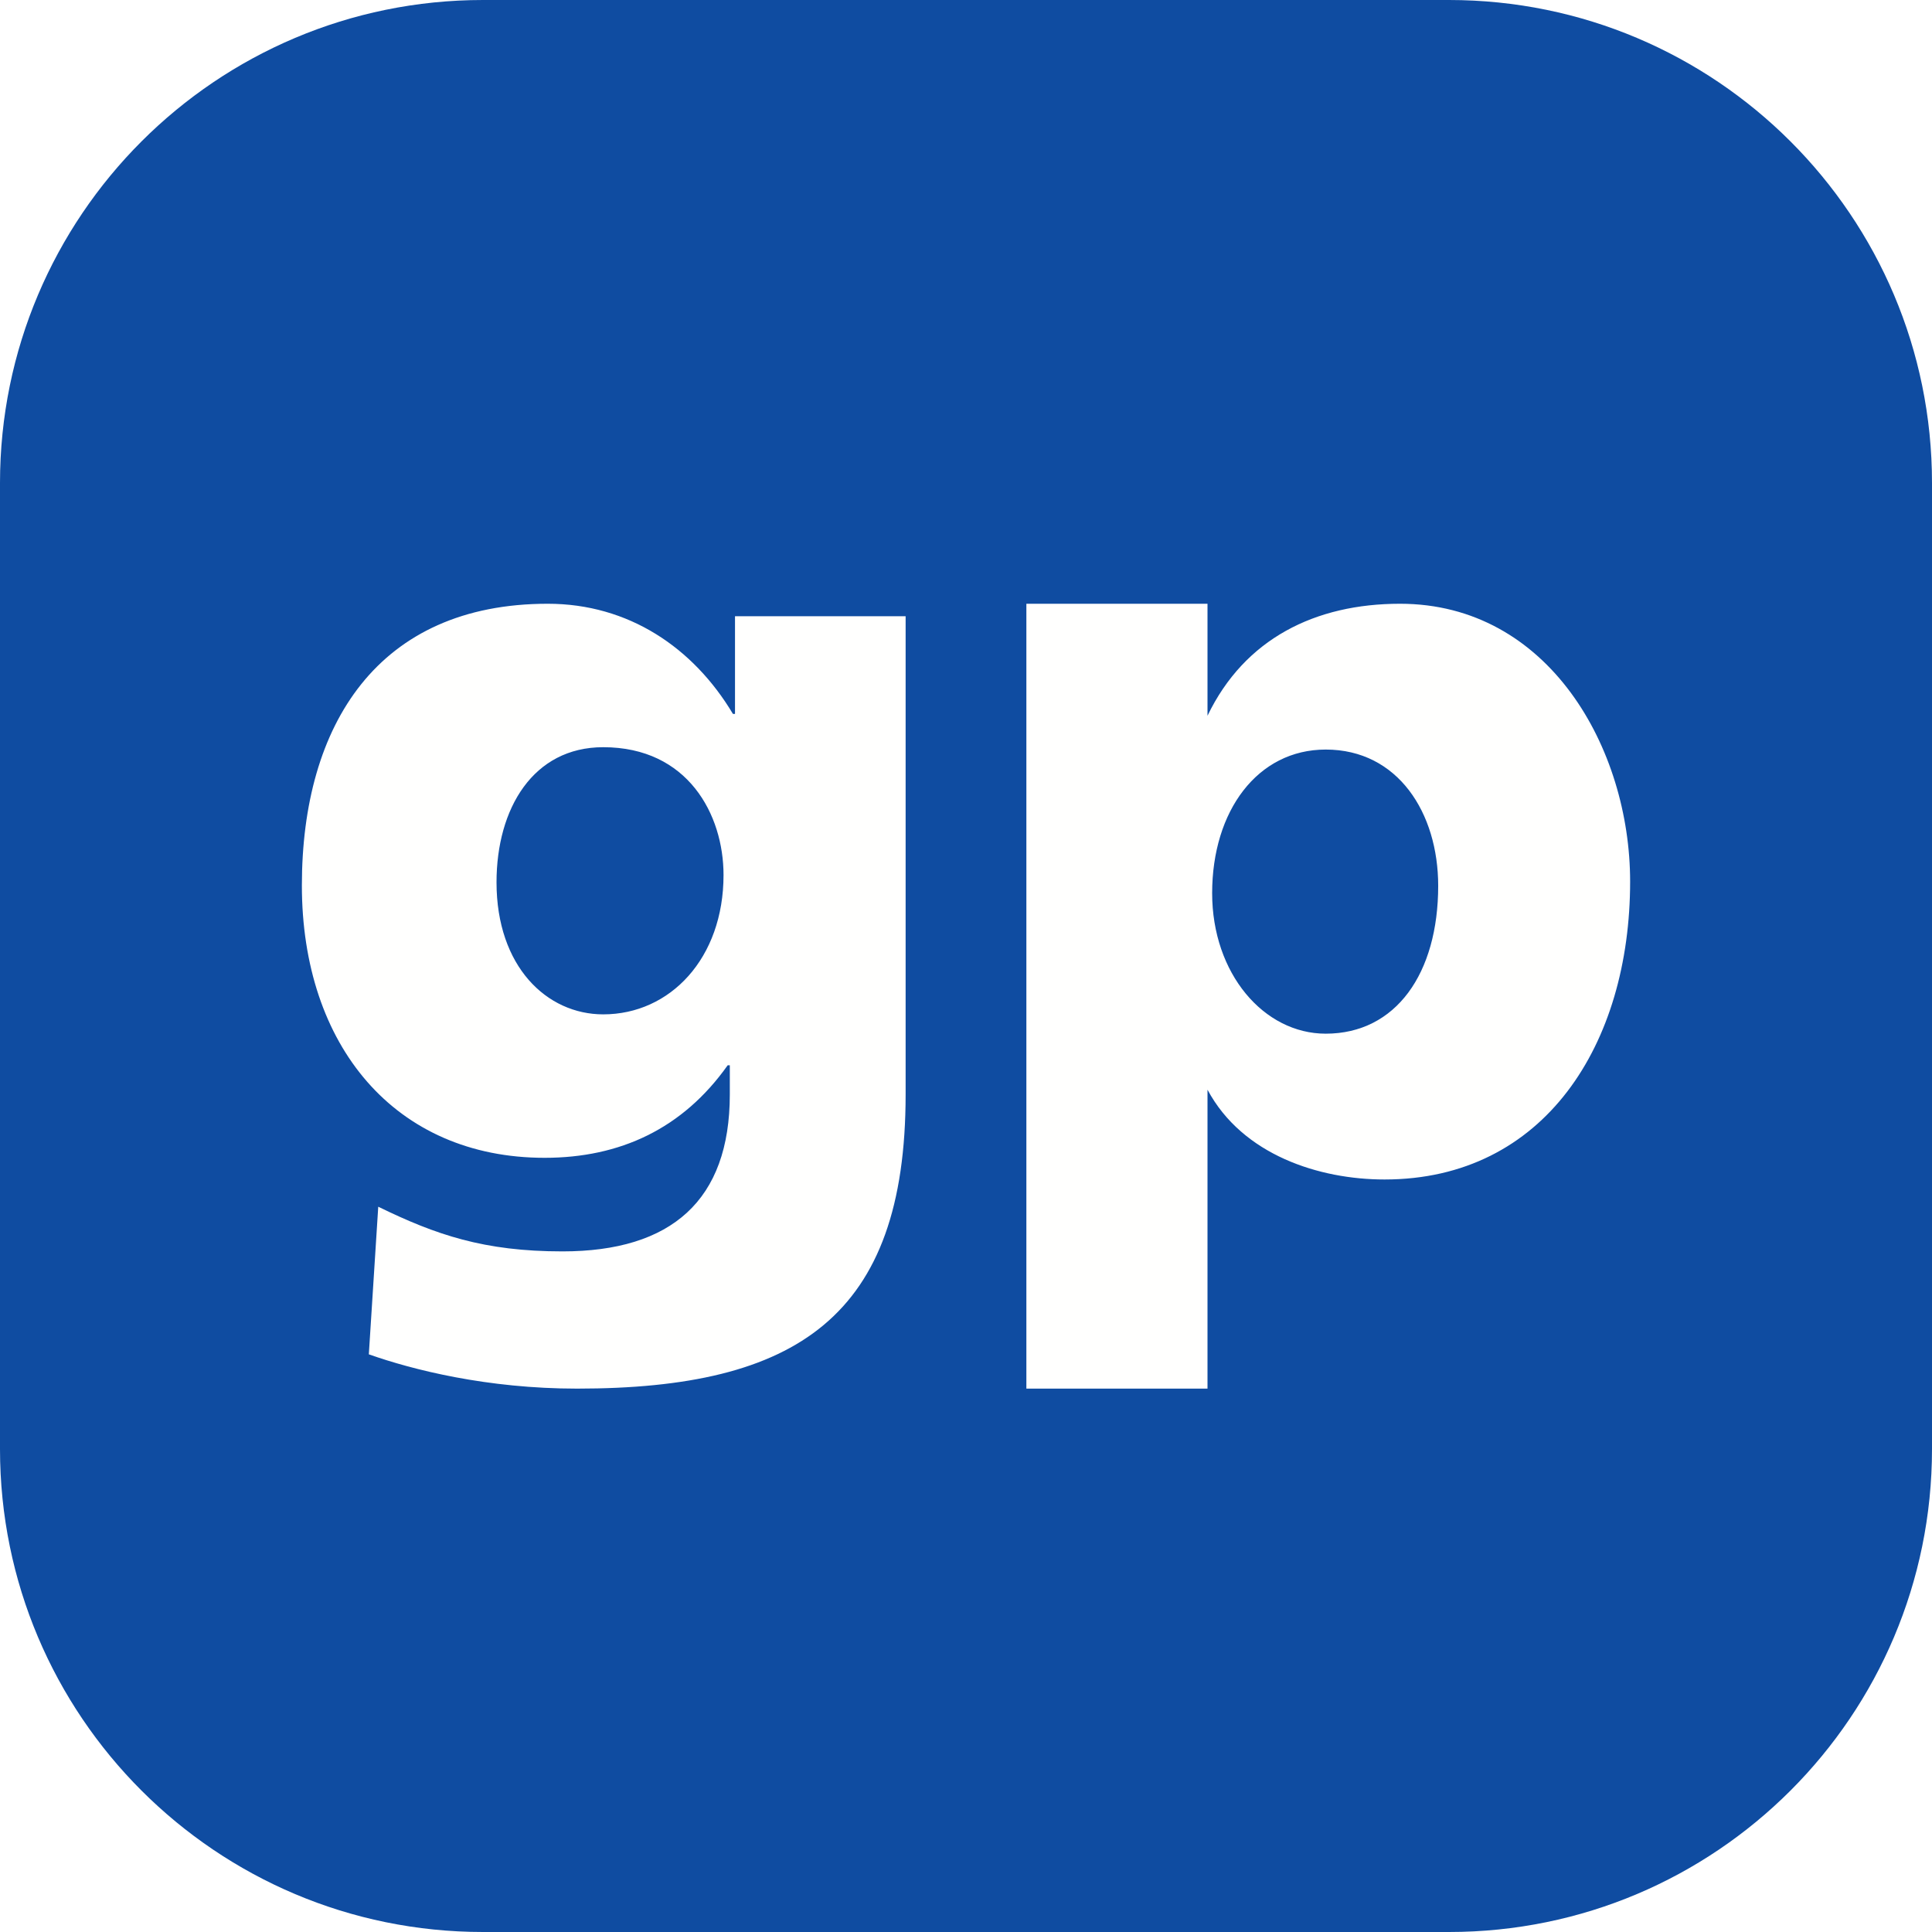
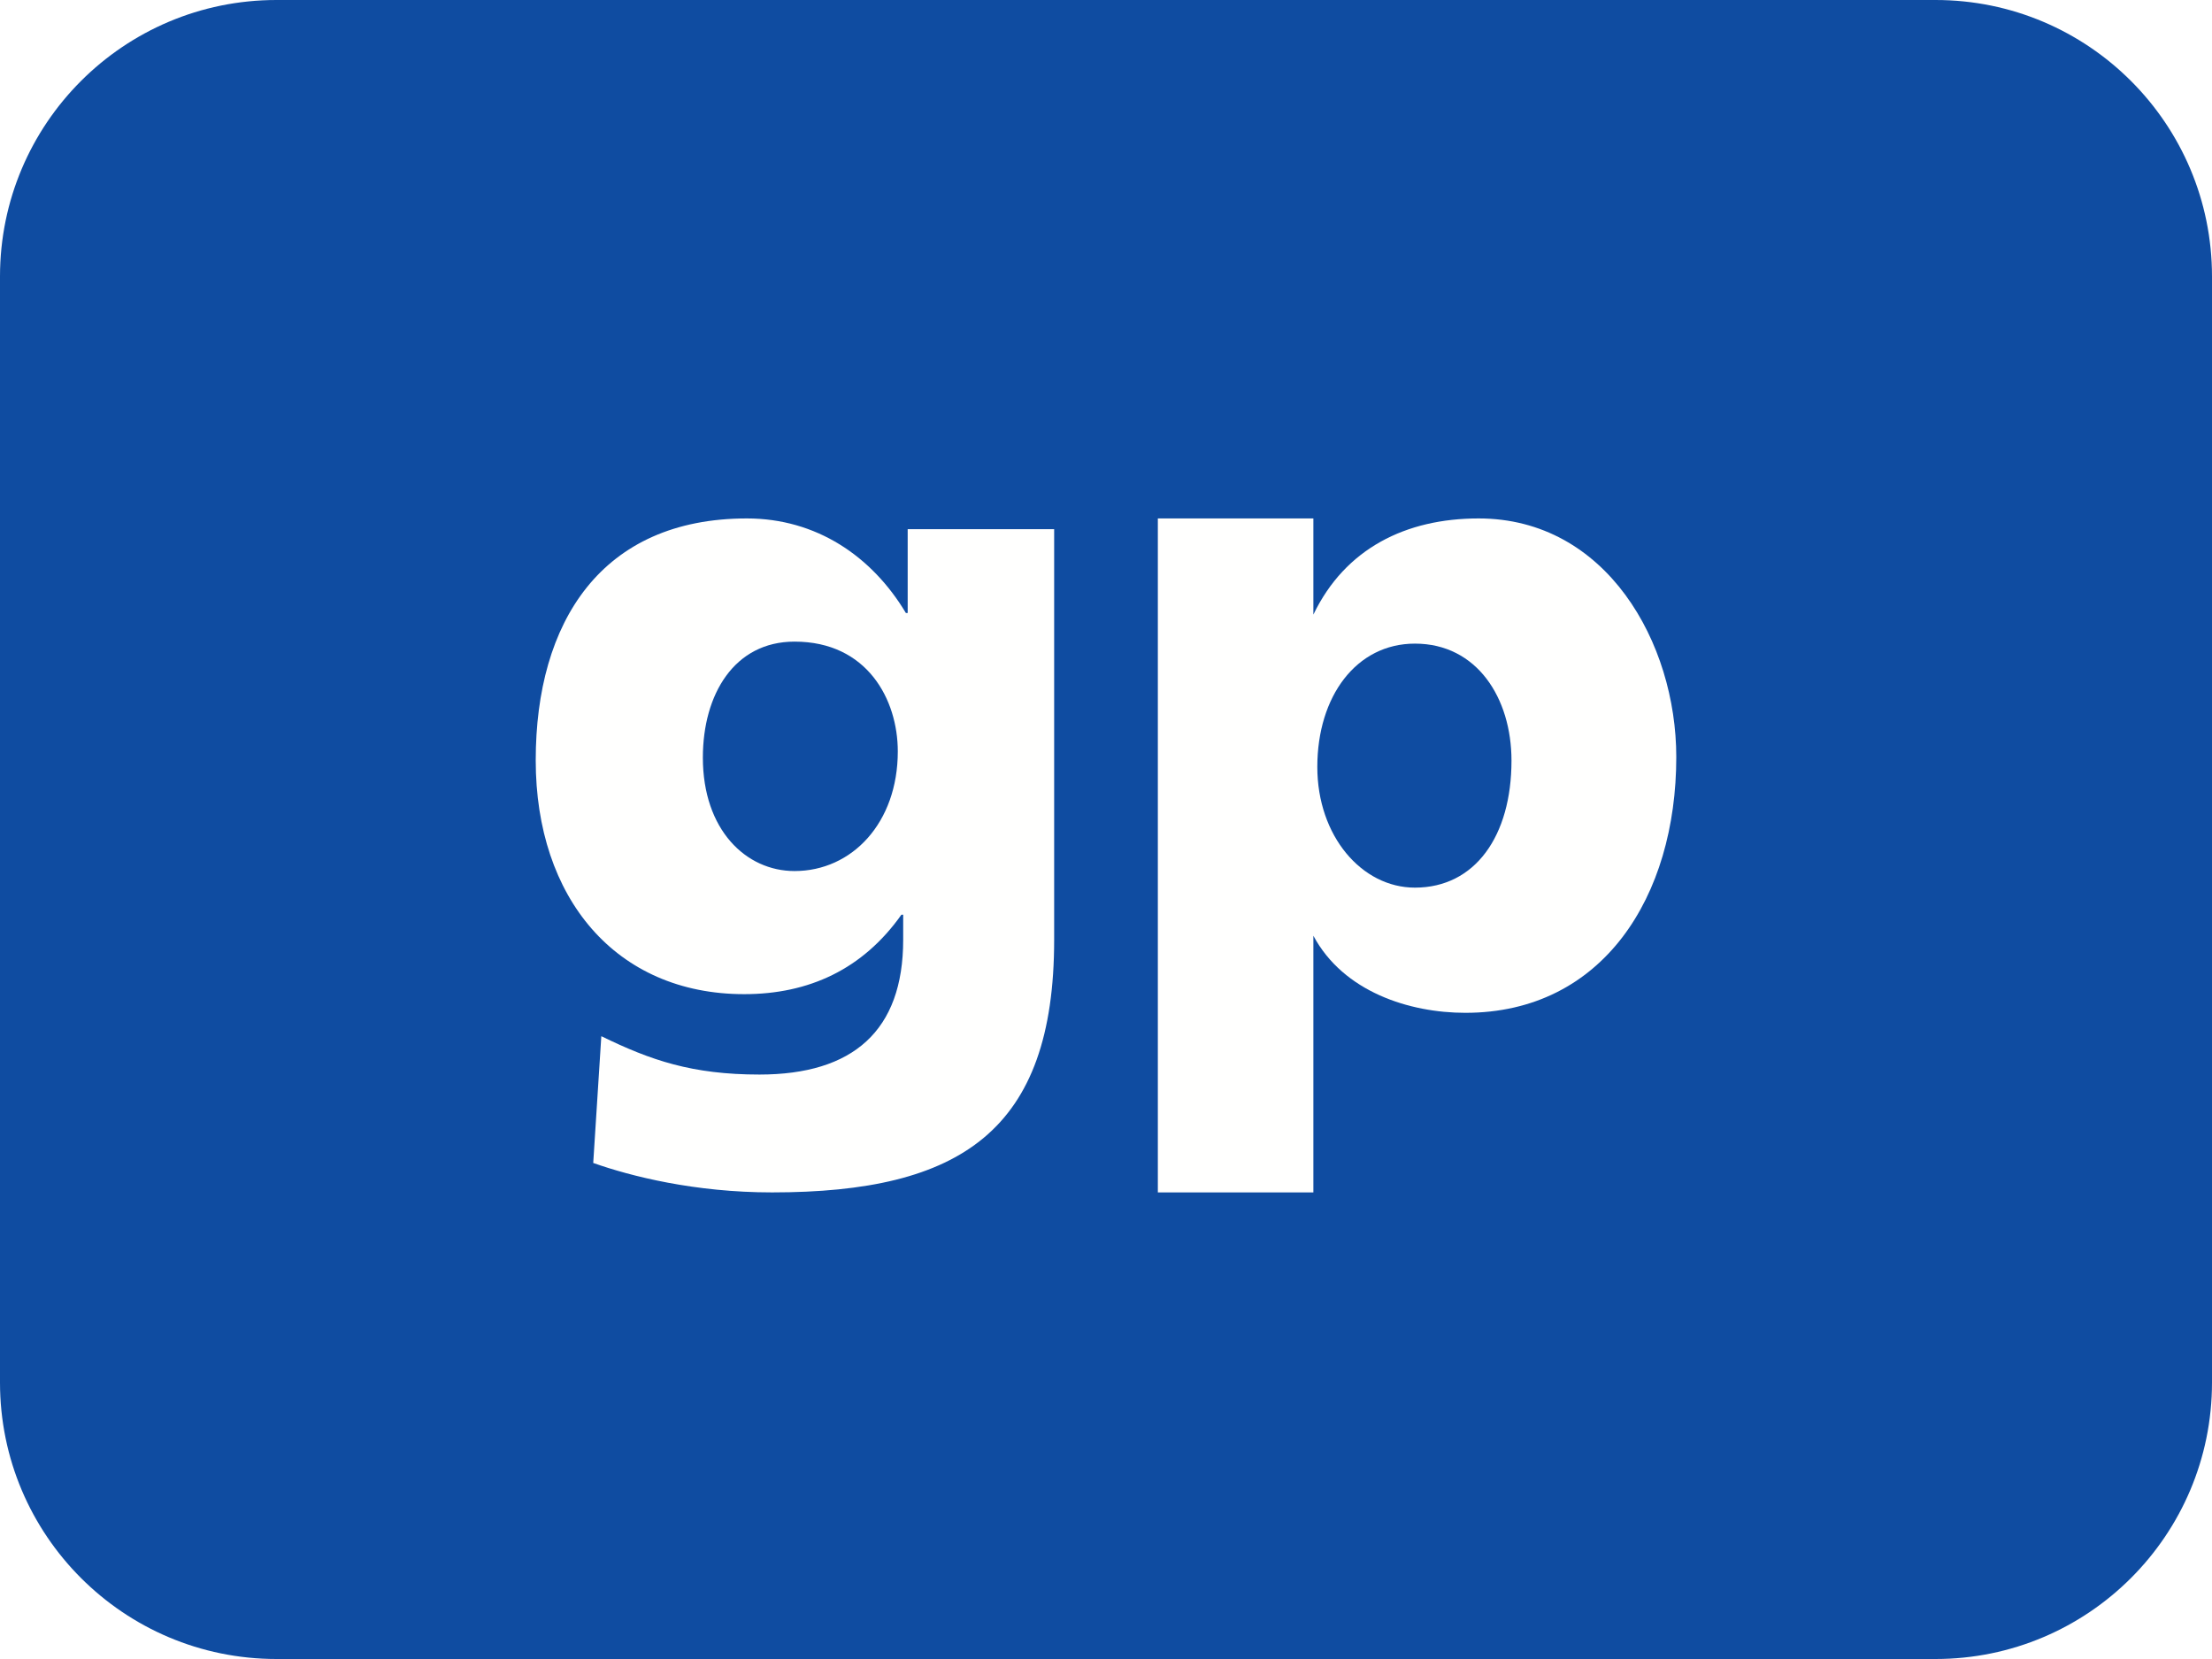
- <svg xmlns="http://www.w3.org/2000/svg" width="32" height="32" viewBox="0 0 32 32">
-   <g fill="none" fill-rule="evenodd">
-     <rect width="32" height="32" fill="#0F4CA1" rx="8" />
-     <path fill="#FFFFFE" d="M17 23L20 23 20 18.049 20 18.049C20.581 19.134 21.855 19.536 22.932 19.536 25.581 19.536 27 17.296 27 14.601 27 12.397 25.651 10 23.189 10 21.787 10 20.615 10.577 20 11.855L20 10 17 10 17 23zM23.821 14.672C23.821 16.124 23.12 17.121 21.958 17.121 20.932 17.121 20.077 16.124 20.077 14.794 20.077 13.43 20.829 12.415 21.958 12.415 23.154 12.415 23.821 13.464 23.821 14.672L23.821 14.672zM15 10.207L12.174 10.207 12.174 11.825 12.14 11.825C11.482 10.723 10.407 10 9.073 10 6.265 10 5 11.997 5 14.666 5 17.319 6.542 19.177 9.021 19.177 10.269 19.177 11.308 18.696 12.053 17.644L12.088 17.644 12.088 18.127C12.088 19.884 11.118 20.727 9.316 20.727 8.016 20.727 7.218 20.452 6.265 19.987L6.109 22.432C6.837 22.689 8.068 23 9.558 23 13.198 23 15 21.811 15 18.127L15 10.207zM8.224 14.614C8.224 13.392 8.83 12.376 9.991 12.376 11.395 12.376 11.984 13.494 11.984 14.493 11.984 15.872 11.1 16.801 9.991 16.801 9.056 16.801 8.224 16.008 8.224 14.614L8.224 14.614z" />
-   </g>
+ <svg xmlns="http://www.w3.org/2000/svg" width="32" height="24" viewBox="0 0 32 24" fill="none">
+   <path d="M28 0H4C1.791 0 0 1.791 0 4V20C0 22.209 1.791 24 4 24H28C30.209 24 32 22.209 32 20V4C32 1.791 30.209 0 28 0Z" fill="#0F4CA1" />
+   <path fill-rule="evenodd" clip-rule="evenodd" d="M0 9.75H2.25V6.037C2.686 6.85 3.641 7.152 4.449 7.152C6.436 7.152 7.5 5.472 7.5 3.451C7.5 1.798 6.488 0 4.641 0C3.59 0 2.711 0.433 2.25 1.391V0H0V9.75ZM5.116 3.504C5.116 4.593 4.59 5.341 3.719 5.341C2.949 5.341 2.307 4.593 2.307 3.595C2.307 2.572 2.872 1.811 3.719 1.811C4.616 1.811 5.116 2.598 5.116 3.504Z" transform="translate(16.75 7.5)" fill="#FFFFFE" />
+   <path fill-rule="evenodd" clip-rule="evenodd" d="M7.5 0.155H5.381V1.368H5.355C4.861 0.542 4.055 0 3.055 0C0.949 0 0 1.498 0 3.499C0 5.489 1.157 6.882 3.016 6.882C3.952 6.882 4.731 6.522 5.29 5.733H5.316V6.095C5.316 7.413 4.589 8.045 3.237 8.045C2.262 8.045 1.664 7.839 0.949 7.49L0.832 9.324C1.378 9.517 2.301 9.75 3.419 9.75C6.148 9.75 7.5 8.859 7.5 6.095V0.155ZM2.418 3.46C2.418 2.544 2.873 1.782 3.744 1.782C4.796 1.782 5.238 2.621 5.238 3.37C5.238 4.404 4.575 5.101 3.744 5.101C3.042 5.101 2.418 4.506 2.418 3.46Z" transform="translate(7.75 7.5)" fill="#FFFFFE" />
</svg>
